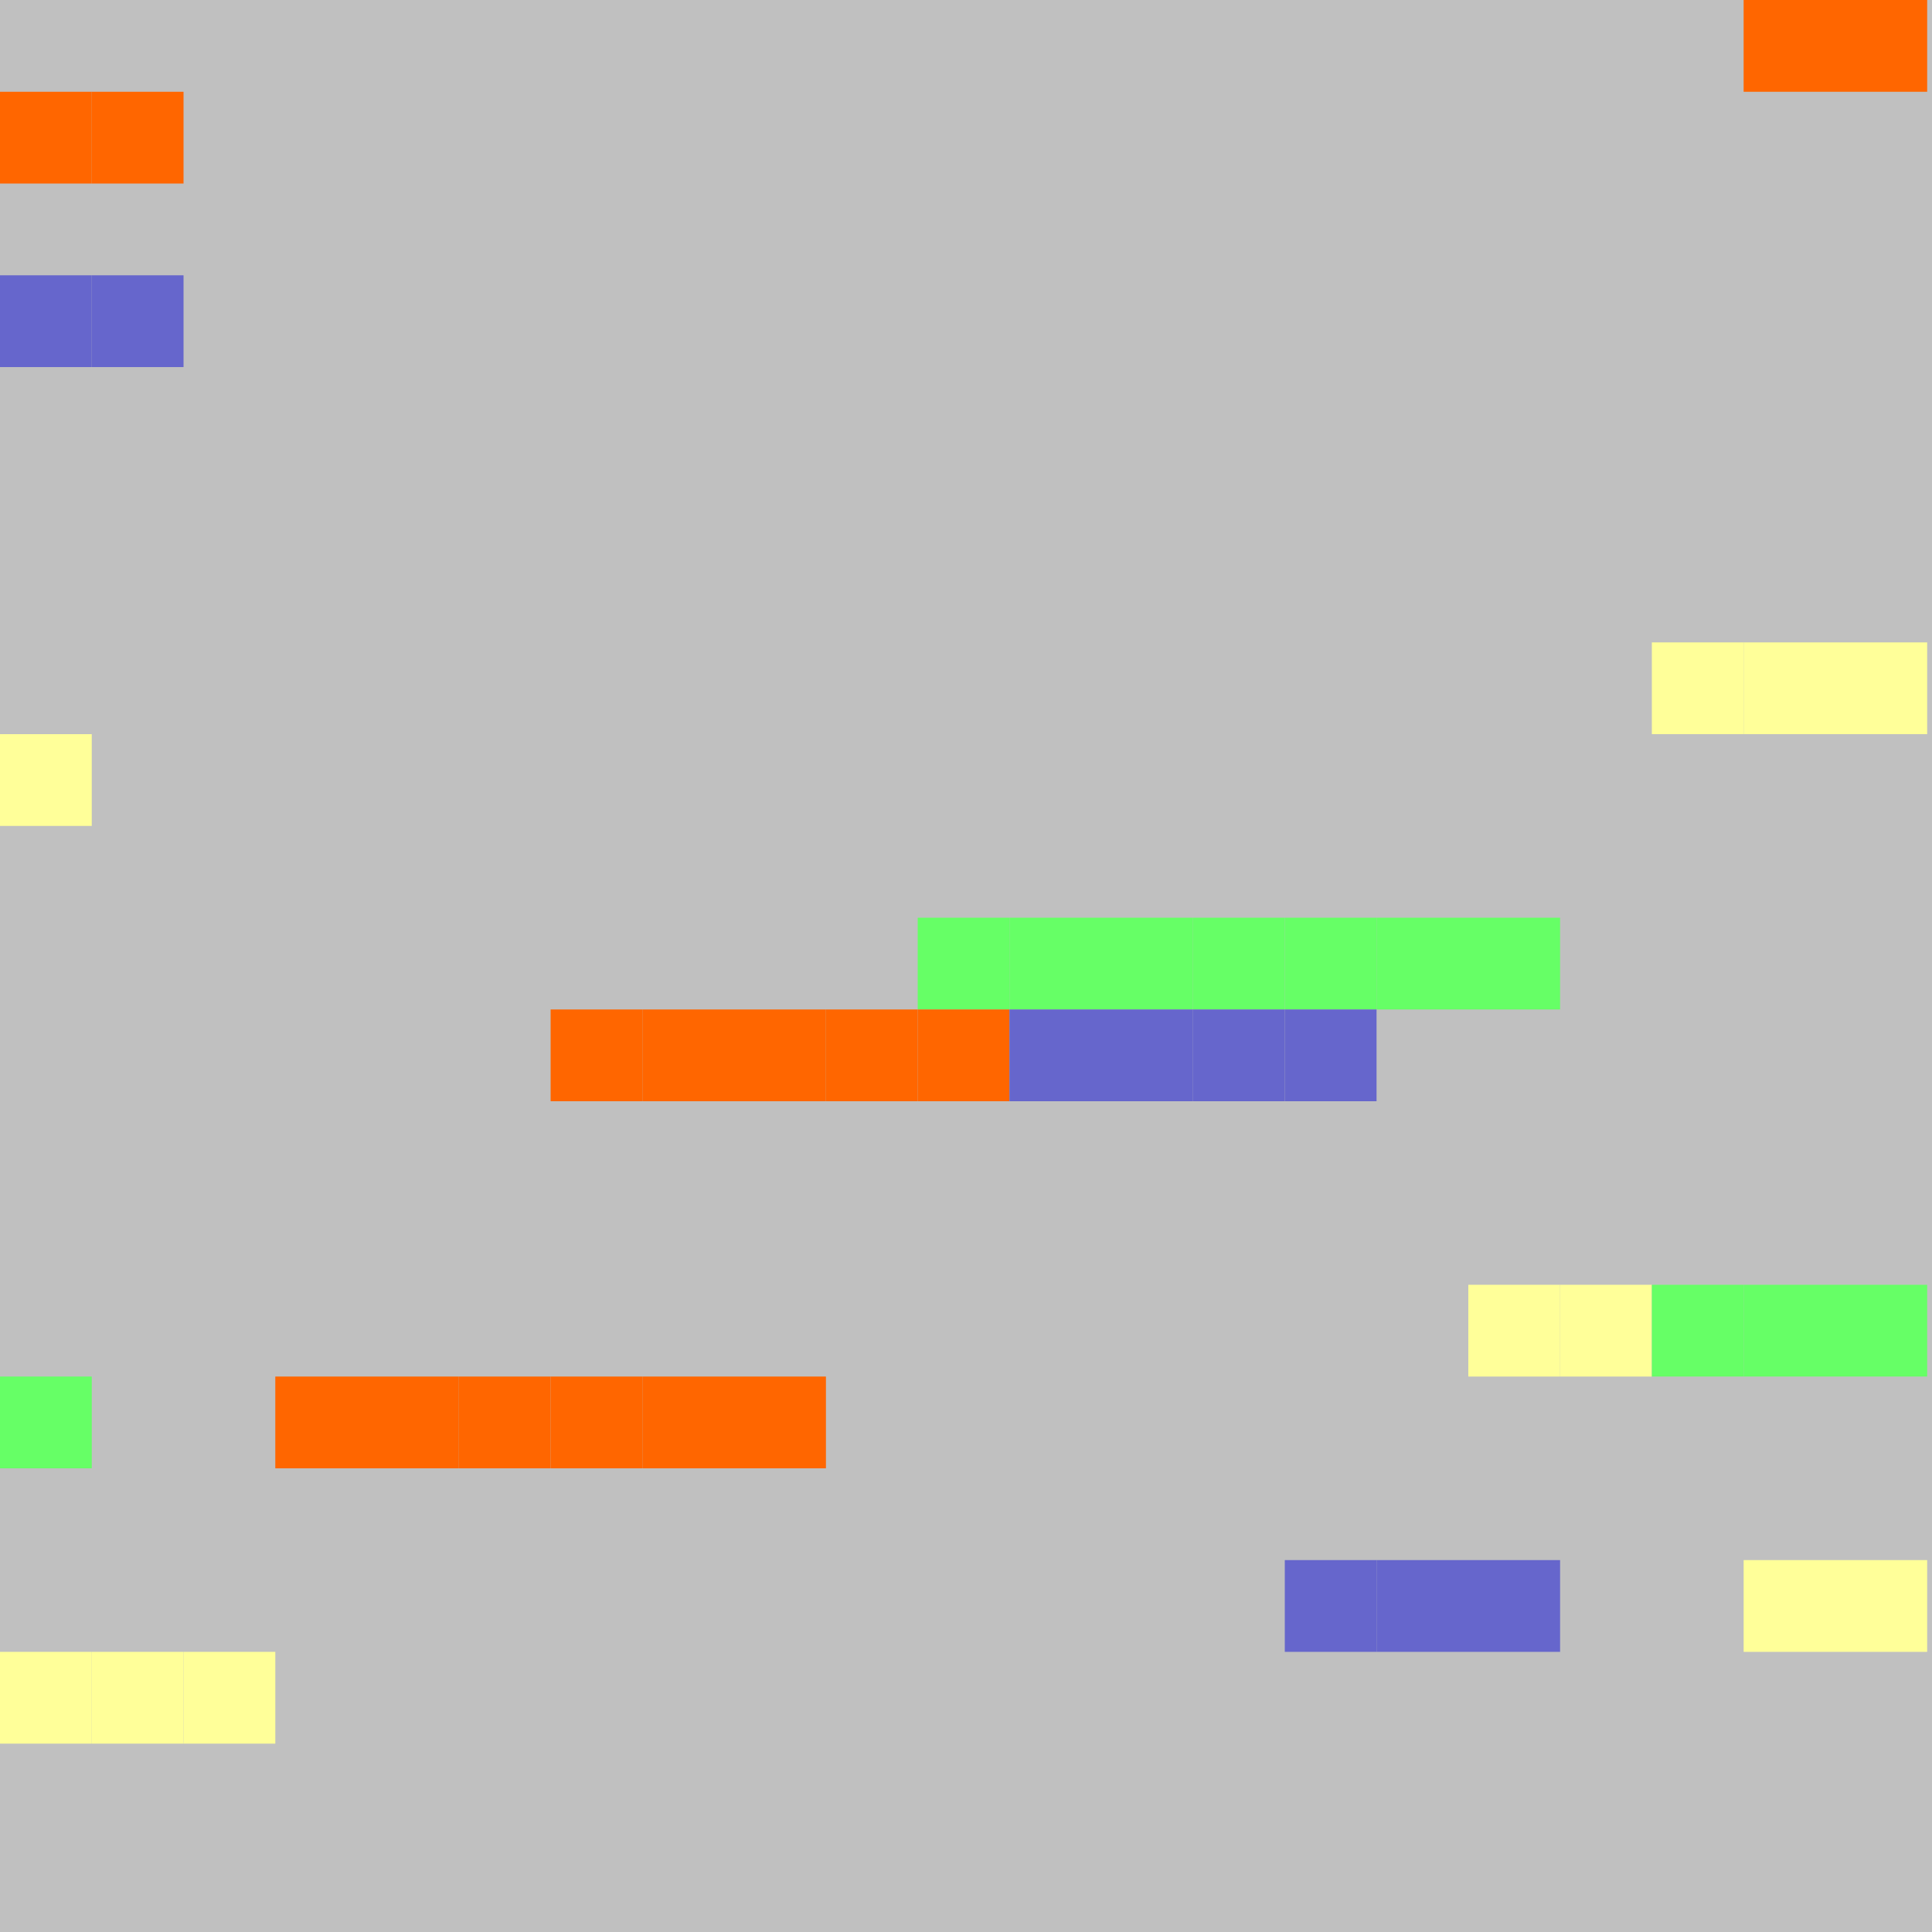
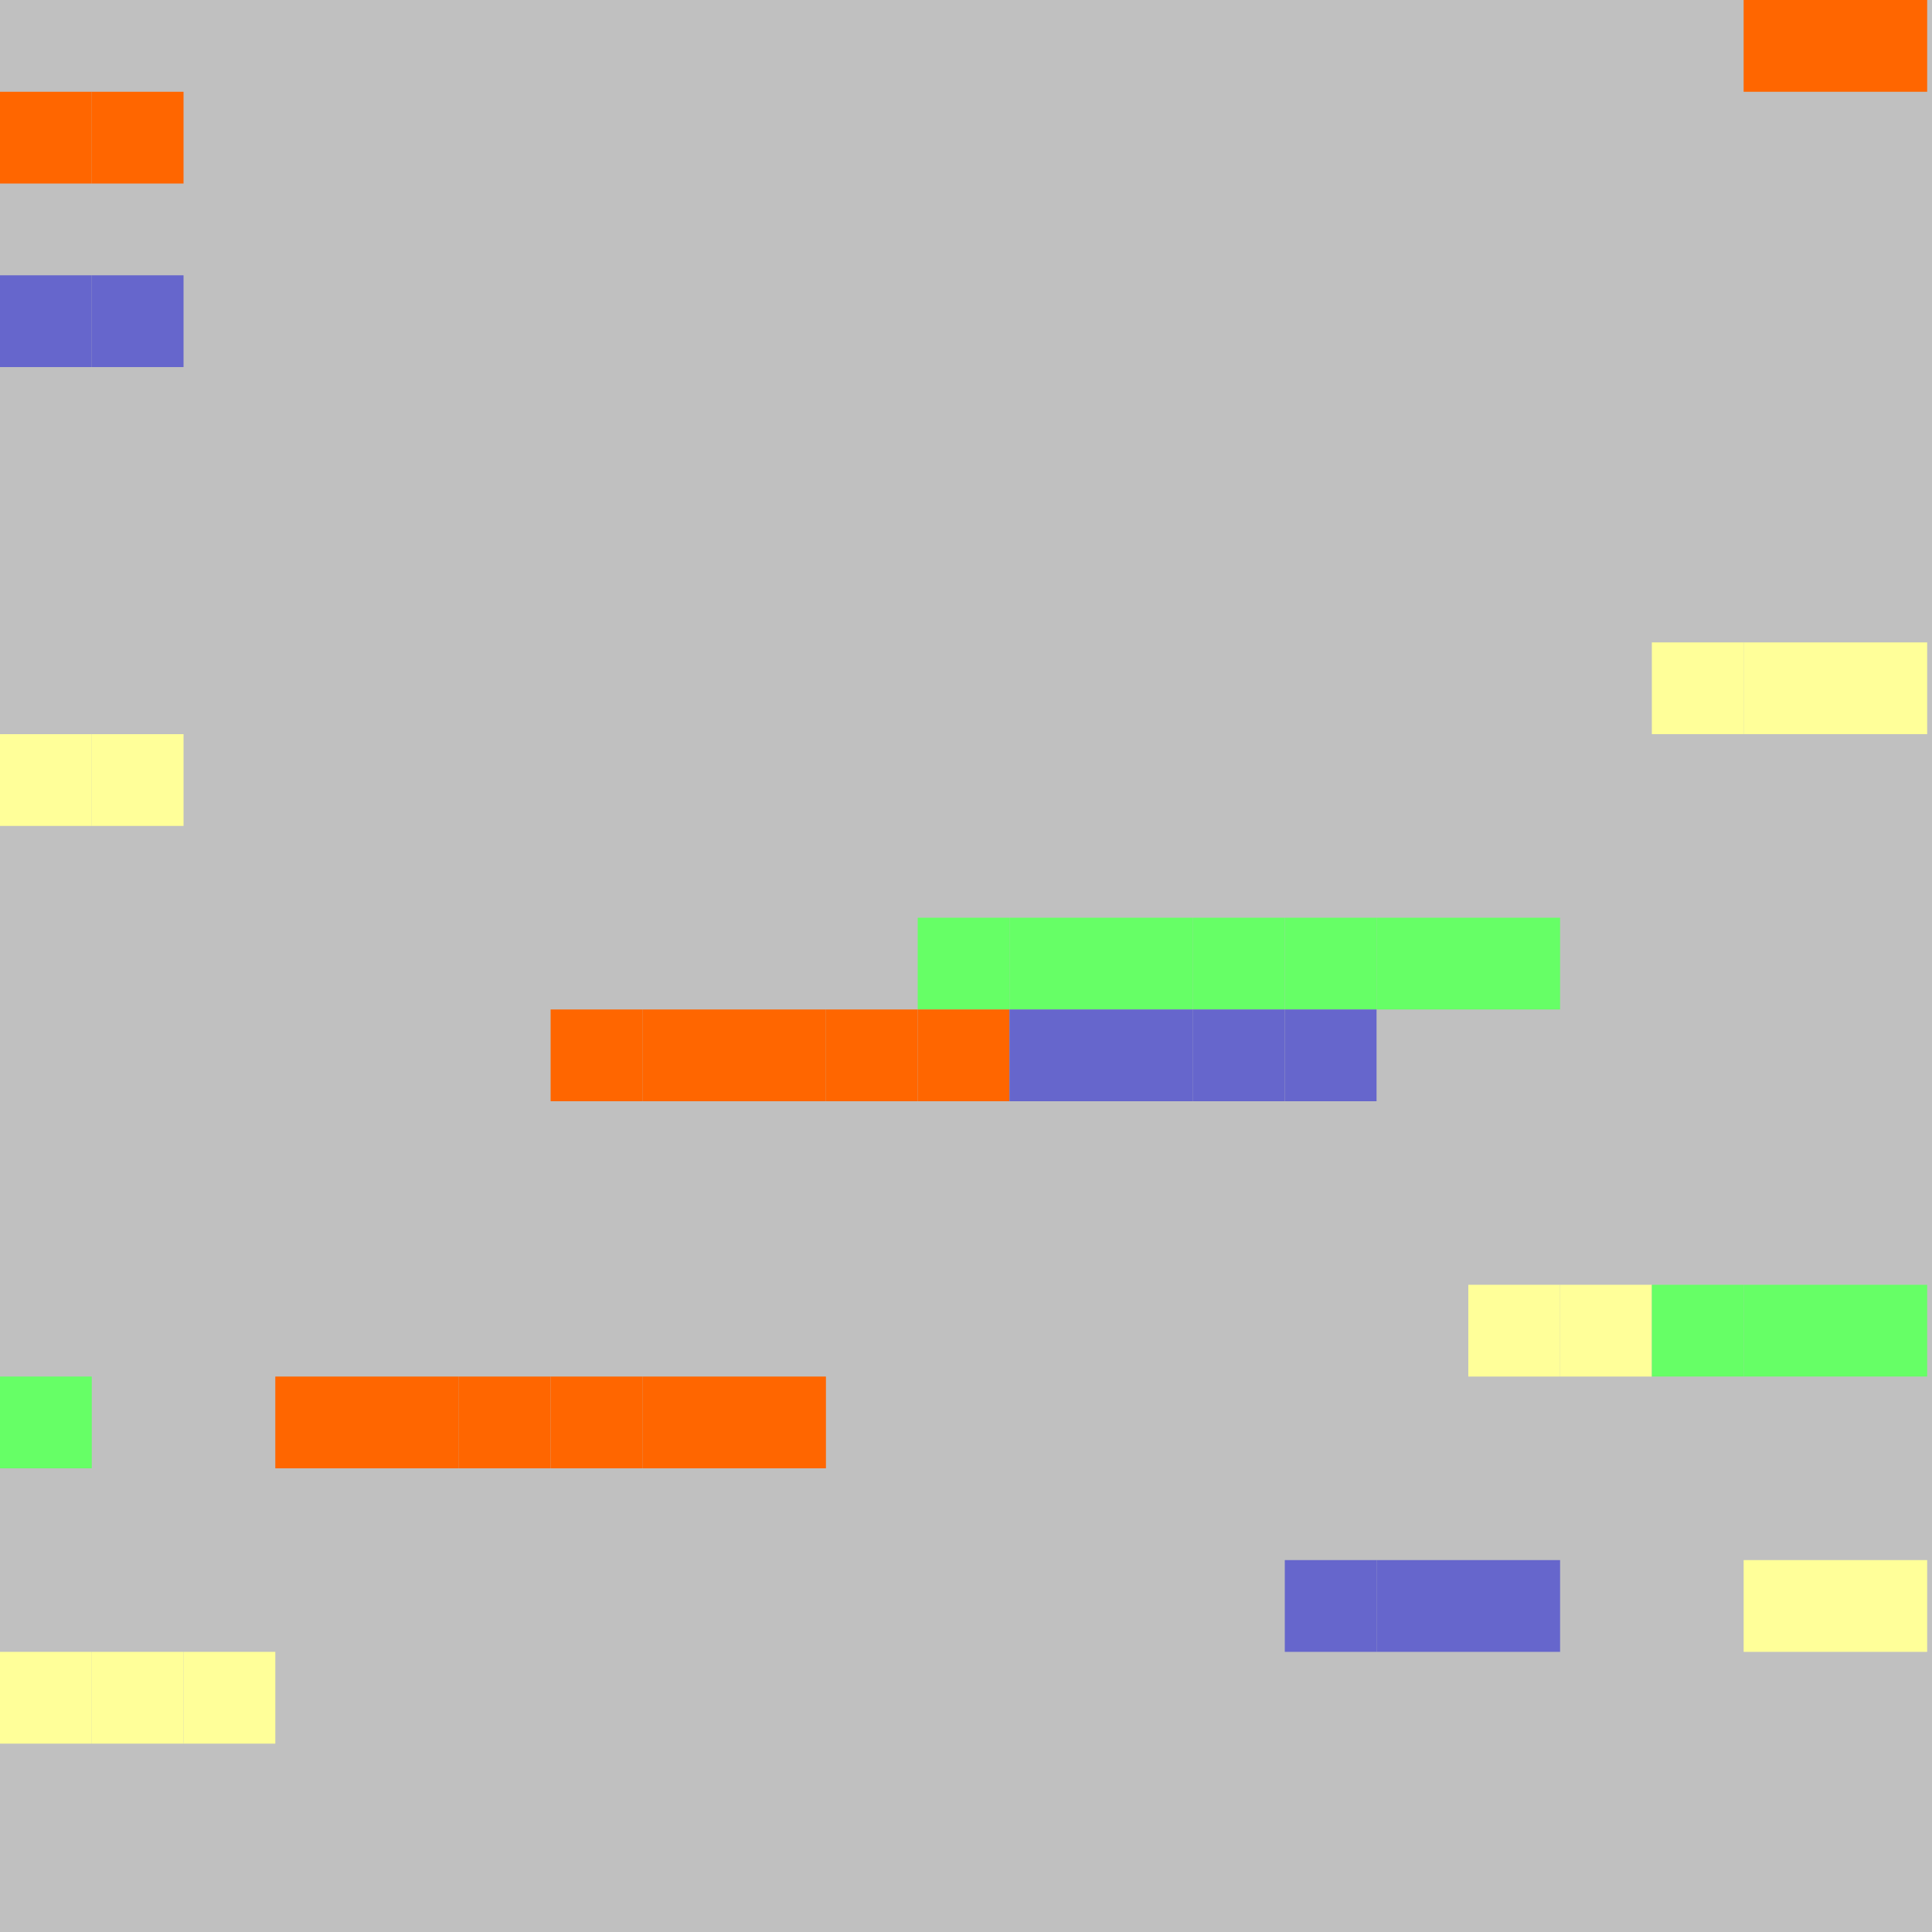
<svg xmlns="http://www.w3.org/2000/svg" version="1.1" height="800" width="800">
  <rect x="0" y="0" width="800" height="800" fill="rgb(192,192,192)" />
  <rect x="0" y="0" width="38" height="38" fill="none" />
  <rect x="38" y="0" width="38" height="38" fill="none" />
  <rect x="76" y="0" width="38" height="38" fill="none" />
  <rect x="114" y="0" width="38" height="38" fill="none" />
  <rect x="152" y="0" width="38" height="38" fill="none" />
  <rect x="190" y="0" width="38" height="38" fill="none" />
  <rect x="228" y="0" width="38" height="38" fill="none" />
  <rect x="266" y="0" width="38" height="38" fill="none" />
  <rect x="304" y="0" width="38" height="38" fill="none" />
  <rect x="342" y="0" width="38" height="38" fill="none" />
  <rect x="380" y="0" width="38" height="38" fill="none" />
  <rect x="418" y="0" width="38" height="38" fill="none" />
  <rect x="456" y="0" width="38" height="38" fill="none" />
  <rect x="494" y="0" width="38" height="38" fill="none" />
  <rect x="532" y="0" width="38" height="38" fill="none" />
  <rect x="570" y="0" width="38" height="38" fill="none" />
  <rect x="608" y="0" width="38" height="38" fill="none" />
  <rect x="646" y="0" width="38" height="38" fill="none" />
  <rect x="684" y="0" width="38" height="38" fill="none" />
  <rect x="722" y="0" width="38" height="38" fill="#FF6600" />
  <rect x="760" y="0" width="38" height="38" fill="#FF6600" />
  <rect x="0" y="38" width="38" height="38" fill="#FF6600" />
  <rect x="38" y="38" width="38" height="38" fill="#FF6600" />
  <rect x="76" y="38" width="38" height="38" fill="none" />
  <rect x="114" y="38" width="38" height="38" fill="none" />
  <rect x="152" y="38" width="38" height="38" fill="none" />
  <rect x="190" y="38" width="38" height="38" fill="none" />
  <rect x="228" y="38" width="38" height="38" fill="none" />
  <rect x="266" y="38" width="38" height="38" fill="none" />
  <rect x="304" y="38" width="38" height="38" fill="none" />
  <rect x="342" y="38" width="38" height="38" fill="none" />
  <rect x="380" y="38" width="38" height="38" fill="none" />
  <rect x="418" y="38" width="38" height="38" fill="none" />
  <rect x="456" y="38" width="38" height="38" fill="none" />
  <rect x="494" y="38" width="38" height="38" fill="none" />
  <rect x="532" y="38" width="38" height="38" fill="none" />
  <rect x="570" y="38" width="38" height="38" fill="none" />
  <rect x="608" y="38" width="38" height="38" fill="none" />
  <rect x="646" y="38" width="38" height="38" fill="none" />
  <rect x="684" y="38" width="38" height="38" fill="none" />
  <rect x="722" y="38" width="38" height="38" fill="none" />
  <rect x="760" y="38" width="38" height="38" fill="none" />
  <rect x="0" y="76" width="38" height="38" fill="none" />
  <rect x="38" y="76" width="38" height="38" fill="none" />
  <rect x="76" y="76" width="38" height="38" fill="none" />
  <rect x="114" y="76" width="38" height="38" fill="none" />
  <rect x="152" y="76" width="38" height="38" fill="none" />
  <rect x="190" y="76" width="38" height="38" fill="none" />
  <rect x="228" y="76" width="38" height="38" fill="none" />
  <rect x="266" y="76" width="38" height="38" fill="none" />
  <rect x="304" y="76" width="38" height="38" fill="none" />
  <rect x="342" y="76" width="38" height="38" fill="none" />
  <rect x="380" y="76" width="38" height="38" fill="none" />
  <rect x="418" y="76" width="38" height="38" fill="none" />
  <rect x="456" y="76" width="38" height="38" fill="none" />
  <rect x="494" y="76" width="38" height="38" fill="none" />
  <rect x="532" y="76" width="38" height="38" fill="none" />
  <rect x="570" y="76" width="38" height="38" fill="none" />
  <rect x="608" y="76" width="38" height="38" fill="none" />
  <rect x="646" y="76" width="38" height="38" fill="none" />
  <rect x="684" y="76" width="38" height="38" fill="none" />
  <rect x="722" y="76" width="38" height="38" fill="none" />
  <rect x="760" y="76" width="38" height="38" fill="none" />
  <rect x="0" y="114" width="38" height="38" fill="#6666CC" />
  <rect x="38" y="114" width="38" height="38" fill="#6666CC" />
  <rect x="76" y="114" width="38" height="38" fill="none" />
  <rect x="114" y="114" width="38" height="38" fill="none" />
  <rect x="152" y="114" width="38" height="38" fill="none" />
  <rect x="190" y="114" width="38" height="38" fill="none" />
  <rect x="228" y="114" width="38" height="38" fill="none" />
  <rect x="266" y="114" width="38" height="38" fill="none" />
  <rect x="304" y="114" width="38" height="38" fill="none" />
  <rect x="342" y="114" width="38" height="38" fill="none" />
  <rect x="380" y="114" width="38" height="38" fill="none" />
  <rect x="418" y="114" width="38" height="38" fill="none" />
  <rect x="456" y="114" width="38" height="38" fill="none" />
  <rect x="494" y="114" width="38" height="38" fill="none" />
  <rect x="532" y="114" width="38" height="38" fill="none" />
  <rect x="570" y="114" width="38" height="38" fill="none" />
  <rect x="608" y="114" width="38" height="38" fill="none" />
  <rect x="646" y="114" width="38" height="38" fill="none" />
  <rect x="684" y="114" width="38" height="38" fill="none" />
  <rect x="722" y="114" width="38" height="38" fill="none" />
  <rect x="760" y="114" width="38" height="38" fill="none" />
  <rect x="0" y="152" width="38" height="38" fill="none" />
  <rect x="38" y="152" width="38" height="38" fill="none" />
  <rect x="76" y="152" width="38" height="38" fill="none" />
  <rect x="114" y="152" width="38" height="38" fill="none" />
  <rect x="152" y="152" width="38" height="38" fill="none" />
  <rect x="190" y="152" width="38" height="38" fill="none" />
  <rect x="228" y="152" width="38" height="38" fill="none" />
  <rect x="266" y="152" width="38" height="38" fill="none" />
  <rect x="304" y="152" width="38" height="38" fill="none" />
  <rect x="342" y="152" width="38" height="38" fill="none" />
  <rect x="380" y="152" width="38" height="38" fill="none" />
  <rect x="418" y="152" width="38" height="38" fill="none" />
  <rect x="456" y="152" width="38" height="38" fill="none" />
  <rect x="494" y="152" width="38" height="38" fill="none" />
  <rect x="532" y="152" width="38" height="38" fill="none" />
  <rect x="570" y="152" width="38" height="38" fill="none" />
  <rect x="608" y="152" width="38" height="38" fill="none" />
  <rect x="646" y="152" width="38" height="38" fill="none" />
  <rect x="684" y="152" width="38" height="38" fill="none" />
  <rect x="722" y="152" width="38" height="38" fill="none" />
  <rect x="760" y="152" width="38" height="38" fill="none" />
  <rect x="0" y="190" width="38" height="38" fill="none" />
  <rect x="38" y="190" width="38" height="38" fill="none" />
  <rect x="76" y="190" width="38" height="38" fill="none" />
  <rect x="114" y="190" width="38" height="38" fill="none" />
  <rect x="152" y="190" width="38" height="38" fill="none" />
  <rect x="190" y="190" width="38" height="38" fill="none" />
  <rect x="228" y="190" width="38" height="38" fill="none" />
  <rect x="266" y="190" width="38" height="38" fill="none" />
  <rect x="304" y="190" width="38" height="38" fill="none" />
  <rect x="342" y="190" width="38" height="38" fill="none" />
  <rect x="380" y="190" width="38" height="38" fill="none" />
  <rect x="418" y="190" width="38" height="38" fill="none" />
  <rect x="456" y="190" width="38" height="38" fill="none" />
  <rect x="494" y="190" width="38" height="38" fill="none" />
  <rect x="532" y="190" width="38" height="38" fill="none" />
  <rect x="570" y="190" width="38" height="38" fill="none" />
  <rect x="608" y="190" width="38" height="38" fill="none" />
  <rect x="646" y="190" width="38" height="38" fill="none" />
  <rect x="684" y="190" width="38" height="38" fill="none" />
  <rect x="722" y="190" width="38" height="38" fill="none" />
  <rect x="760" y="190" width="38" height="38" fill="none" />
  <rect x="0" y="228" width="38" height="38" fill="none" />
  <rect x="38" y="228" width="38" height="38" fill="none" />
  <rect x="76" y="228" width="38" height="38" fill="none" />
  <rect x="114" y="228" width="38" height="38" fill="none" />
  <rect x="152" y="228" width="38" height="38" fill="none" />
  <rect x="190" y="228" width="38" height="38" fill="none" />
  <rect x="228" y="228" width="38" height="38" fill="none" />
  <rect x="266" y="228" width="38" height="38" fill="none" />
  <rect x="304" y="228" width="38" height="38" fill="none" />
  <rect x="342" y="228" width="38" height="38" fill="none" />
  <rect x="380" y="228" width="38" height="38" fill="none" />
  <rect x="418" y="228" width="38" height="38" fill="none" />
  <rect x="456" y="228" width="38" height="38" fill="none" />
  <rect x="494" y="228" width="38" height="38" fill="none" />
  <rect x="532" y="228" width="38" height="38" fill="none" />
  <rect x="570" y="228" width="38" height="38" fill="none" />
  <rect x="608" y="228" width="38" height="38" fill="none" />
  <rect x="646" y="228" width="38" height="38" fill="none" />
  <rect x="684" y="228" width="38" height="38" fill="none" />
  <rect x="722" y="228" width="38" height="38" fill="none" />
  <rect x="760" y="228" width="38" height="38" fill="none" />
  <rect x="0" y="266" width="38" height="38" fill="none" />
  <rect x="38" y="266" width="38" height="38" fill="none" />
  <rect x="76" y="266" width="38" height="38" fill="none" />
  <rect x="114" y="266" width="38" height="38" fill="none" />
  <rect x="152" y="266" width="38" height="38" fill="none" />
  <rect x="190" y="266" width="38" height="38" fill="none" />
  <rect x="228" y="266" width="38" height="38" fill="none" />
  <rect x="266" y="266" width="38" height="38" fill="none" />
  <rect x="304" y="266" width="38" height="38" fill="none" />
  <rect x="342" y="266" width="38" height="38" fill="none" />
  <rect x="380" y="266" width="38" height="38" fill="none" />
  <rect x="418" y="266" width="38" height="38" fill="none" />
  <rect x="456" y="266" width="38" height="38" fill="none" />
  <rect x="494" y="266" width="38" height="38" fill="none" />
  <rect x="532" y="266" width="38" height="38" fill="none" />
  <rect x="570" y="266" width="38" height="38" fill="none" />
  <rect x="608" y="266" width="38" height="38" fill="none" />
  <rect x="646" y="266" width="38" height="38" fill="none" />
  <rect x="684" y="266" width="38" height="38" fill="#FFFF99" />
  <rect x="722" y="266" width="38" height="38" fill="#FFFF99" />
  <rect x="760" y="266" width="38" height="38" fill="#FFFF99" />
  <rect x="0" y="304" width="38" height="38" fill="#FFFF99" />
-   <rect x="38" y="304" width="38" height="38" fill="none" />
+   <rect x="38" y="304" width="38" height="38" fill="#FFFF99" />
  <rect x="76" y="304" width="38" height="38" fill="none" />
  <rect x="114" y="304" width="38" height="38" fill="none" />
  <rect x="152" y="304" width="38" height="38" fill="none" />
  <rect x="190" y="304" width="38" height="38" fill="none" />
  <rect x="228" y="304" width="38" height="38" fill="none" />
  <rect x="266" y="304" width="38" height="38" fill="none" />
  <rect x="304" y="304" width="38" height="38" fill="none" />
  <rect x="342" y="304" width="38" height="38" fill="none" />
  <rect x="380" y="304" width="38" height="38" fill="none" />
  <rect x="418" y="304" width="38" height="38" fill="none" />
  <rect x="456" y="304" width="38" height="38" fill="none" />
  <rect x="494" y="304" width="38" height="38" fill="none" />
  <rect x="532" y="304" width="38" height="38" fill="none" />
  <rect x="570" y="304" width="38" height="38" fill="none" />
  <rect x="608" y="304" width="38" height="38" fill="none" />
  <rect x="646" y="304" width="38" height="38" fill="none" />
  <rect x="684" y="304" width="38" height="38" fill="none" />
  <rect x="722" y="304" width="38" height="38" fill="none" />
  <rect x="760" y="304" width="38" height="38" fill="none" />
  <rect x="0" y="342" width="38" height="38" fill="none" />
  <rect x="38" y="342" width="38" height="38" fill="none" />
  <rect x="76" y="342" width="38" height="38" fill="none" />
  <rect x="114" y="342" width="38" height="38" fill="none" />
  <rect x="152" y="342" width="38" height="38" fill="none" />
  <rect x="190" y="342" width="38" height="38" fill="none" />
  <rect x="228" y="342" width="38" height="38" fill="none" />
  <rect x="266" y="342" width="38" height="38" fill="none" />
  <rect x="304" y="342" width="38" height="38" fill="none" />
  <rect x="342" y="342" width="38" height="38" fill="none" />
  <rect x="380" y="342" width="38" height="38" fill="none" />
  <rect x="418" y="342" width="38" height="38" fill="none" />
  <rect x="456" y="342" width="38" height="38" fill="none" />
  <rect x="494" y="342" width="38" height="38" fill="none" />
  <rect x="532" y="342" width="38" height="38" fill="none" />
  <rect x="570" y="342" width="38" height="38" fill="none" />
  <rect x="608" y="342" width="38" height="38" fill="none" />
  <rect x="646" y="342" width="38" height="38" fill="none" />
  <rect x="684" y="342" width="38" height="38" fill="none" />
  <rect x="722" y="342" width="38" height="38" fill="none" />
  <rect x="760" y="342" width="38" height="38" fill="none" />
  <rect x="0" y="380" width="38" height="38" fill="none" />
  <rect x="38" y="380" width="38" height="38" fill="none" />
  <rect x="76" y="380" width="38" height="38" fill="none" />
  <rect x="114" y="380" width="38" height="38" fill="none" />
  <rect x="152" y="380" width="38" height="38" fill="none" />
  <rect x="190" y="380" width="38" height="38" fill="none" />
  <rect x="228" y="380" width="38" height="38" fill="none" />
  <rect x="266" y="380" width="38" height="38" fill="none" />
  <rect x="304" y="380" width="38" height="38" fill="none" />
  <rect x="342" y="380" width="38" height="38" fill="none" />
  <rect x="380" y="380" width="38" height="38" fill="#66FF66" />
  <rect x="418" y="380" width="38" height="38" fill="#66FF66" />
  <rect x="456" y="380" width="38" height="38" fill="#66FF66" />
  <rect x="494" y="380" width="38" height="38" fill="#66FF66" />
  <rect x="532" y="380" width="38" height="38" fill="#66FF66" />
  <rect x="570" y="380" width="38" height="38" fill="#66FF66" />
  <rect x="608" y="380" width="38" height="38" fill="#66FF66" />
  <rect x="646" y="380" width="38" height="38" fill="none" />
  <rect x="684" y="380" width="38" height="38" fill="none" />
  <rect x="722" y="380" width="38" height="38" fill="none" />
  <rect x="760" y="380" width="38" height="38" fill="none" />
  <rect x="0" y="418" width="38" height="38" fill="none" />
  <rect x="38" y="418" width="38" height="38" fill="none" />
  <rect x="76" y="418" width="38" height="38" fill="none" />
  <rect x="114" y="418" width="38" height="38" fill="none" />
  <rect x="152" y="418" width="38" height="38" fill="none" />
  <rect x="190" y="418" width="38" height="38" fill="none" />
  <rect x="228" y="418" width="38" height="38" fill="#FF6600" />
  <rect x="266" y="418" width="38" height="38" fill="#FF6600" />
  <rect x="304" y="418" width="38" height="38" fill="#FF6600" />
  <rect x="342" y="418" width="38" height="38" fill="#FF6600" />
  <rect x="380" y="418" width="38" height="38" fill="#FF6600" />
  <rect x="418" y="418" width="38" height="38" fill="#6666CC" />
  <rect x="456" y="418" width="38" height="38" fill="#6666CC" />
  <rect x="494" y="418" width="38" height="38" fill="#6666CC" />
  <rect x="532" y="418" width="38" height="38" fill="#6666CC" />
  <rect x="570" y="418" width="38" height="38" fill="none" />
  <rect x="608" y="418" width="38" height="38" fill="none" />
  <rect x="646" y="418" width="38" height="38" fill="none" />
  <rect x="684" y="418" width="38" height="38" fill="none" />
  <rect x="722" y="418" width="38" height="38" fill="none" />
  <rect x="760" y="418" width="38" height="38" fill="none" />
  <rect x="0" y="456" width="38" height="38" fill="none" />
  <rect x="38" y="456" width="38" height="38" fill="none" />
  <rect x="76" y="456" width="38" height="38" fill="none" />
  <rect x="114" y="456" width="38" height="38" fill="none" />
  <rect x="152" y="456" width="38" height="38" fill="none" />
  <rect x="190" y="456" width="38" height="38" fill="none" />
  <rect x="228" y="456" width="38" height="38" fill="none" />
  <rect x="266" y="456" width="38" height="38" fill="none" />
  <rect x="304" y="456" width="38" height="38" fill="none" />
  <rect x="342" y="456" width="38" height="38" fill="none" />
  <rect x="380" y="456" width="38" height="38" fill="none" />
  <rect x="418" y="456" width="38" height="38" fill="none" />
  <rect x="456" y="456" width="38" height="38" fill="none" />
  <rect x="494" y="456" width="38" height="38" fill="none" />
  <rect x="532" y="456" width="38" height="38" fill="none" />
  <rect x="570" y="456" width="38" height="38" fill="none" />
  <rect x="608" y="456" width="38" height="38" fill="none" />
  <rect x="646" y="456" width="38" height="38" fill="none" />
  <rect x="684" y="456" width="38" height="38" fill="none" />
  <rect x="722" y="456" width="38" height="38" fill="none" />
  <rect x="760" y="456" width="38" height="38" fill="none" />
  <rect x="0" y="494" width="38" height="38" fill="none" />
  <rect x="38" y="494" width="38" height="38" fill="none" />
  <rect x="76" y="494" width="38" height="38" fill="none" />
  <rect x="114" y="494" width="38" height="38" fill="none" />
  <rect x="152" y="494" width="38" height="38" fill="none" />
  <rect x="190" y="494" width="38" height="38" fill="none" />
  <rect x="228" y="494" width="38" height="38" fill="none" />
  <rect x="266" y="494" width="38" height="38" fill="none" />
  <rect x="304" y="494" width="38" height="38" fill="none" />
  <rect x="342" y="494" width="38" height="38" fill="none" />
  <rect x="380" y="494" width="38" height="38" fill="none" />
  <rect x="418" y="494" width="38" height="38" fill="none" />
  <rect x="456" y="494" width="38" height="38" fill="none" />
  <rect x="494" y="494" width="38" height="38" fill="none" />
  <rect x="532" y="494" width="38" height="38" fill="none" />
  <rect x="570" y="494" width="38" height="38" fill="none" />
  <rect x="608" y="494" width="38" height="38" fill="none" />
  <rect x="646" y="494" width="38" height="38" fill="none" />
  <rect x="684" y="494" width="38" height="38" fill="none" />
  <rect x="722" y="494" width="38" height="38" fill="none" />
  <rect x="760" y="494" width="38" height="38" fill="none" />
  <rect x="0" y="532" width="38" height="38" fill="none" />
  <rect x="38" y="532" width="38" height="38" fill="none" />
  <rect x="76" y="532" width="38" height="38" fill="none" />
  <rect x="114" y="532" width="38" height="38" fill="none" />
  <rect x="152" y="532" width="38" height="38" fill="none" />
  <rect x="190" y="532" width="38" height="38" fill="none" />
  <rect x="228" y="532" width="38" height="38" fill="none" />
  <rect x="266" y="532" width="38" height="38" fill="none" />
  <rect x="304" y="532" width="38" height="38" fill="none" />
  <rect x="342" y="532" width="38" height="38" fill="none" />
  <rect x="380" y="532" width="38" height="38" fill="none" />
  <rect x="418" y="532" width="38" height="38" fill="none" />
  <rect x="456" y="532" width="38" height="38" fill="none" />
  <rect x="494" y="532" width="38" height="38" fill="none" />
  <rect x="532" y="532" width="38" height="38" fill="none" />
  <rect x="570" y="532" width="38" height="38" fill="none" />
  <rect x="608" y="532" width="38" height="38" fill="#FFFF99" />
  <rect x="646" y="532" width="38" height="38" fill="#FFFF99" />
  <rect x="684" y="532" width="38" height="38" fill="#66FF66" />
  <rect x="722" y="532" width="38" height="38" fill="#66FF66" />
  <rect x="760" y="532" width="38" height="38" fill="#66FF66" />
  <rect x="0" y="570" width="38" height="38" fill="#66FF66" />
  <rect x="38" y="570" width="38" height="38" fill="none" />
  <rect x="76" y="570" width="38" height="38" fill="none" />
  <rect x="114" y="570" width="38" height="38" fill="#FF6600" />
  <rect x="152" y="570" width="38" height="38" fill="#FF6600" />
  <rect x="190" y="570" width="38" height="38" fill="#FF6600" />
  <rect x="228" y="570" width="38" height="38" fill="#FF6600" />
  <rect x="266" y="570" width="38" height="38" fill="#FF6600" />
  <rect x="304" y="570" width="38" height="38" fill="#FF6600" />
  <rect x="342" y="570" width="38" height="38" fill="none" />
  <rect x="380" y="570" width="38" height="38" fill="none" />
  <rect x="418" y="570" width="38" height="38" fill="none" />
  <rect x="456" y="570" width="38" height="38" fill="none" />
  <rect x="494" y="570" width="38" height="38" fill="none" />
  <rect x="532" y="570" width="38" height="38" fill="none" />
  <rect x="570" y="570" width="38" height="38" fill="none" />
  <rect x="608" y="570" width="38" height="38" fill="none" />
  <rect x="646" y="570" width="38" height="38" fill="none" />
  <rect x="684" y="570" width="38" height="38" fill="none" />
  <rect x="722" y="570" width="38" height="38" fill="none" />
  <rect x="760" y="570" width="38" height="38" fill="none" />
  <rect x="0" y="608" width="38" height="38" fill="none" />
  <rect x="38" y="608" width="38" height="38" fill="none" />
  <rect x="76" y="608" width="38" height="38" fill="none" />
  <rect x="114" y="608" width="38" height="38" fill="none" />
  <rect x="152" y="608" width="38" height="38" fill="none" />
  <rect x="190" y="608" width="38" height="38" fill="none" />
  <rect x="228" y="608" width="38" height="38" fill="none" />
  <rect x="266" y="608" width="38" height="38" fill="none" />
  <rect x="304" y="608" width="38" height="38" fill="none" />
  <rect x="342" y="608" width="38" height="38" fill="none" />
  <rect x="380" y="608" width="38" height="38" fill="none" />
  <rect x="418" y="608" width="38" height="38" fill="none" />
  <rect x="456" y="608" width="38" height="38" fill="none" />
  <rect x="494" y="608" width="38" height="38" fill="none" />
  <rect x="532" y="608" width="38" height="38" fill="none" />
  <rect x="570" y="608" width="38" height="38" fill="none" />
  <rect x="608" y="608" width="38" height="38" fill="none" />
  <rect x="646" y="608" width="38" height="38" fill="none" />
  <rect x="684" y="608" width="38" height="38" fill="none" />
  <rect x="722" y="608" width="38" height="38" fill="none" />
  <rect x="760" y="608" width="38" height="38" fill="none" />
  <rect x="0" y="646" width="38" height="38" fill="none" />
  <rect x="38" y="646" width="38" height="38" fill="none" />
  <rect x="76" y="646" width="38" height="38" fill="none" />
  <rect x="114" y="646" width="38" height="38" fill="none" />
  <rect x="152" y="646" width="38" height="38" fill="none" />
  <rect x="190" y="646" width="38" height="38" fill="none" />
  <rect x="228" y="646" width="38" height="38" fill="none" />
  <rect x="266" y="646" width="38" height="38" fill="none" />
  <rect x="304" y="646" width="38" height="38" fill="none" />
  <rect x="342" y="646" width="38" height="38" fill="none" />
  <rect x="380" y="646" width="38" height="38" fill="none" />
  <rect x="418" y="646" width="38" height="38" fill="none" />
  <rect x="456" y="646" width="38" height="38" fill="none" />
  <rect x="494" y="646" width="38" height="38" fill="none" />
  <rect x="532" y="646" width="38" height="38" fill="#6666CC" />
  <rect x="570" y="646" width="38" height="38" fill="#6666CC" />
  <rect x="608" y="646" width="38" height="38" fill="#6666CC" />
  <rect x="646" y="646" width="38" height="38" fill="none" />
  <rect x="684" y="646" width="38" height="38" fill="none" />
  <rect x="722" y="646" width="38" height="38" fill="#FFFF99" />
  <rect x="760" y="646" width="38" height="38" fill="#FFFF99" />
  <rect x="0" y="684" width="38" height="38" fill="#FFFF99" />
  <rect x="38" y="684" width="38" height="38" fill="#FFFF99" />
  <rect x="76" y="684" width="38" height="38" fill="#FFFF99" />
  <rect x="114" y="684" width="38" height="38" fill="none" />
  <rect x="152" y="684" width="38" height="38" fill="none" />
  <rect x="190" y="684" width="38" height="38" fill="none" />
  <rect x="228" y="684" width="38" height="38" fill="none" />
  <rect x="266" y="684" width="38" height="38" fill="none" />
  <rect x="304" y="684" width="38" height="38" fill="none" />
  <rect x="342" y="684" width="38" height="38" fill="none" />
  <rect x="380" y="684" width="38" height="38" fill="none" />
  <rect x="418" y="684" width="38" height="38" fill="none" />
  <rect x="456" y="684" width="38" height="38" fill="none" />
  <rect x="494" y="684" width="38" height="38" fill="none" />
  <rect x="532" y="684" width="38" height="38" fill="none" />
  <rect x="570" y="684" width="38" height="38" fill="none" />
  <rect x="608" y="684" width="38" height="38" fill="none" />
  <rect x="646" y="684" width="38" height="38" fill="none" />
  <rect x="684" y="684" width="38" height="38" fill="none" />
  <rect x="722" y="684" width="38" height="38" fill="none" />
  <rect x="760" y="684" width="38" height="38" fill="none" />
  <rect x="0" y="722" width="38" height="38" fill="none" />
  <rect x="38" y="722" width="38" height="38" fill="none" />
  <rect x="76" y="722" width="38" height="38" fill="none" />
  <rect x="114" y="722" width="38" height="38" fill="none" />
  <rect x="152" y="722" width="38" height="38" fill="none" />
  <rect x="190" y="722" width="38" height="38" fill="none" />
  <rect x="228" y="722" width="38" height="38" fill="none" />
  <rect x="266" y="722" width="38" height="38" fill="none" />
  <rect x="304" y="722" width="38" height="38" fill="none" />
  <rect x="342" y="722" width="38" height="38" fill="none" />
  <rect x="380" y="722" width="38" height="38" fill="none" />
  <rect x="418" y="722" width="38" height="38" fill="none" />
  <rect x="456" y="722" width="38" height="38" fill="none" />
  <rect x="494" y="722" width="38" height="38" fill="none" />
  <rect x="532" y="722" width="38" height="38" fill="none" />
  <rect x="570" y="722" width="38" height="38" fill="none" />
  <rect x="608" y="722" width="38" height="38" fill="none" />
</svg>
